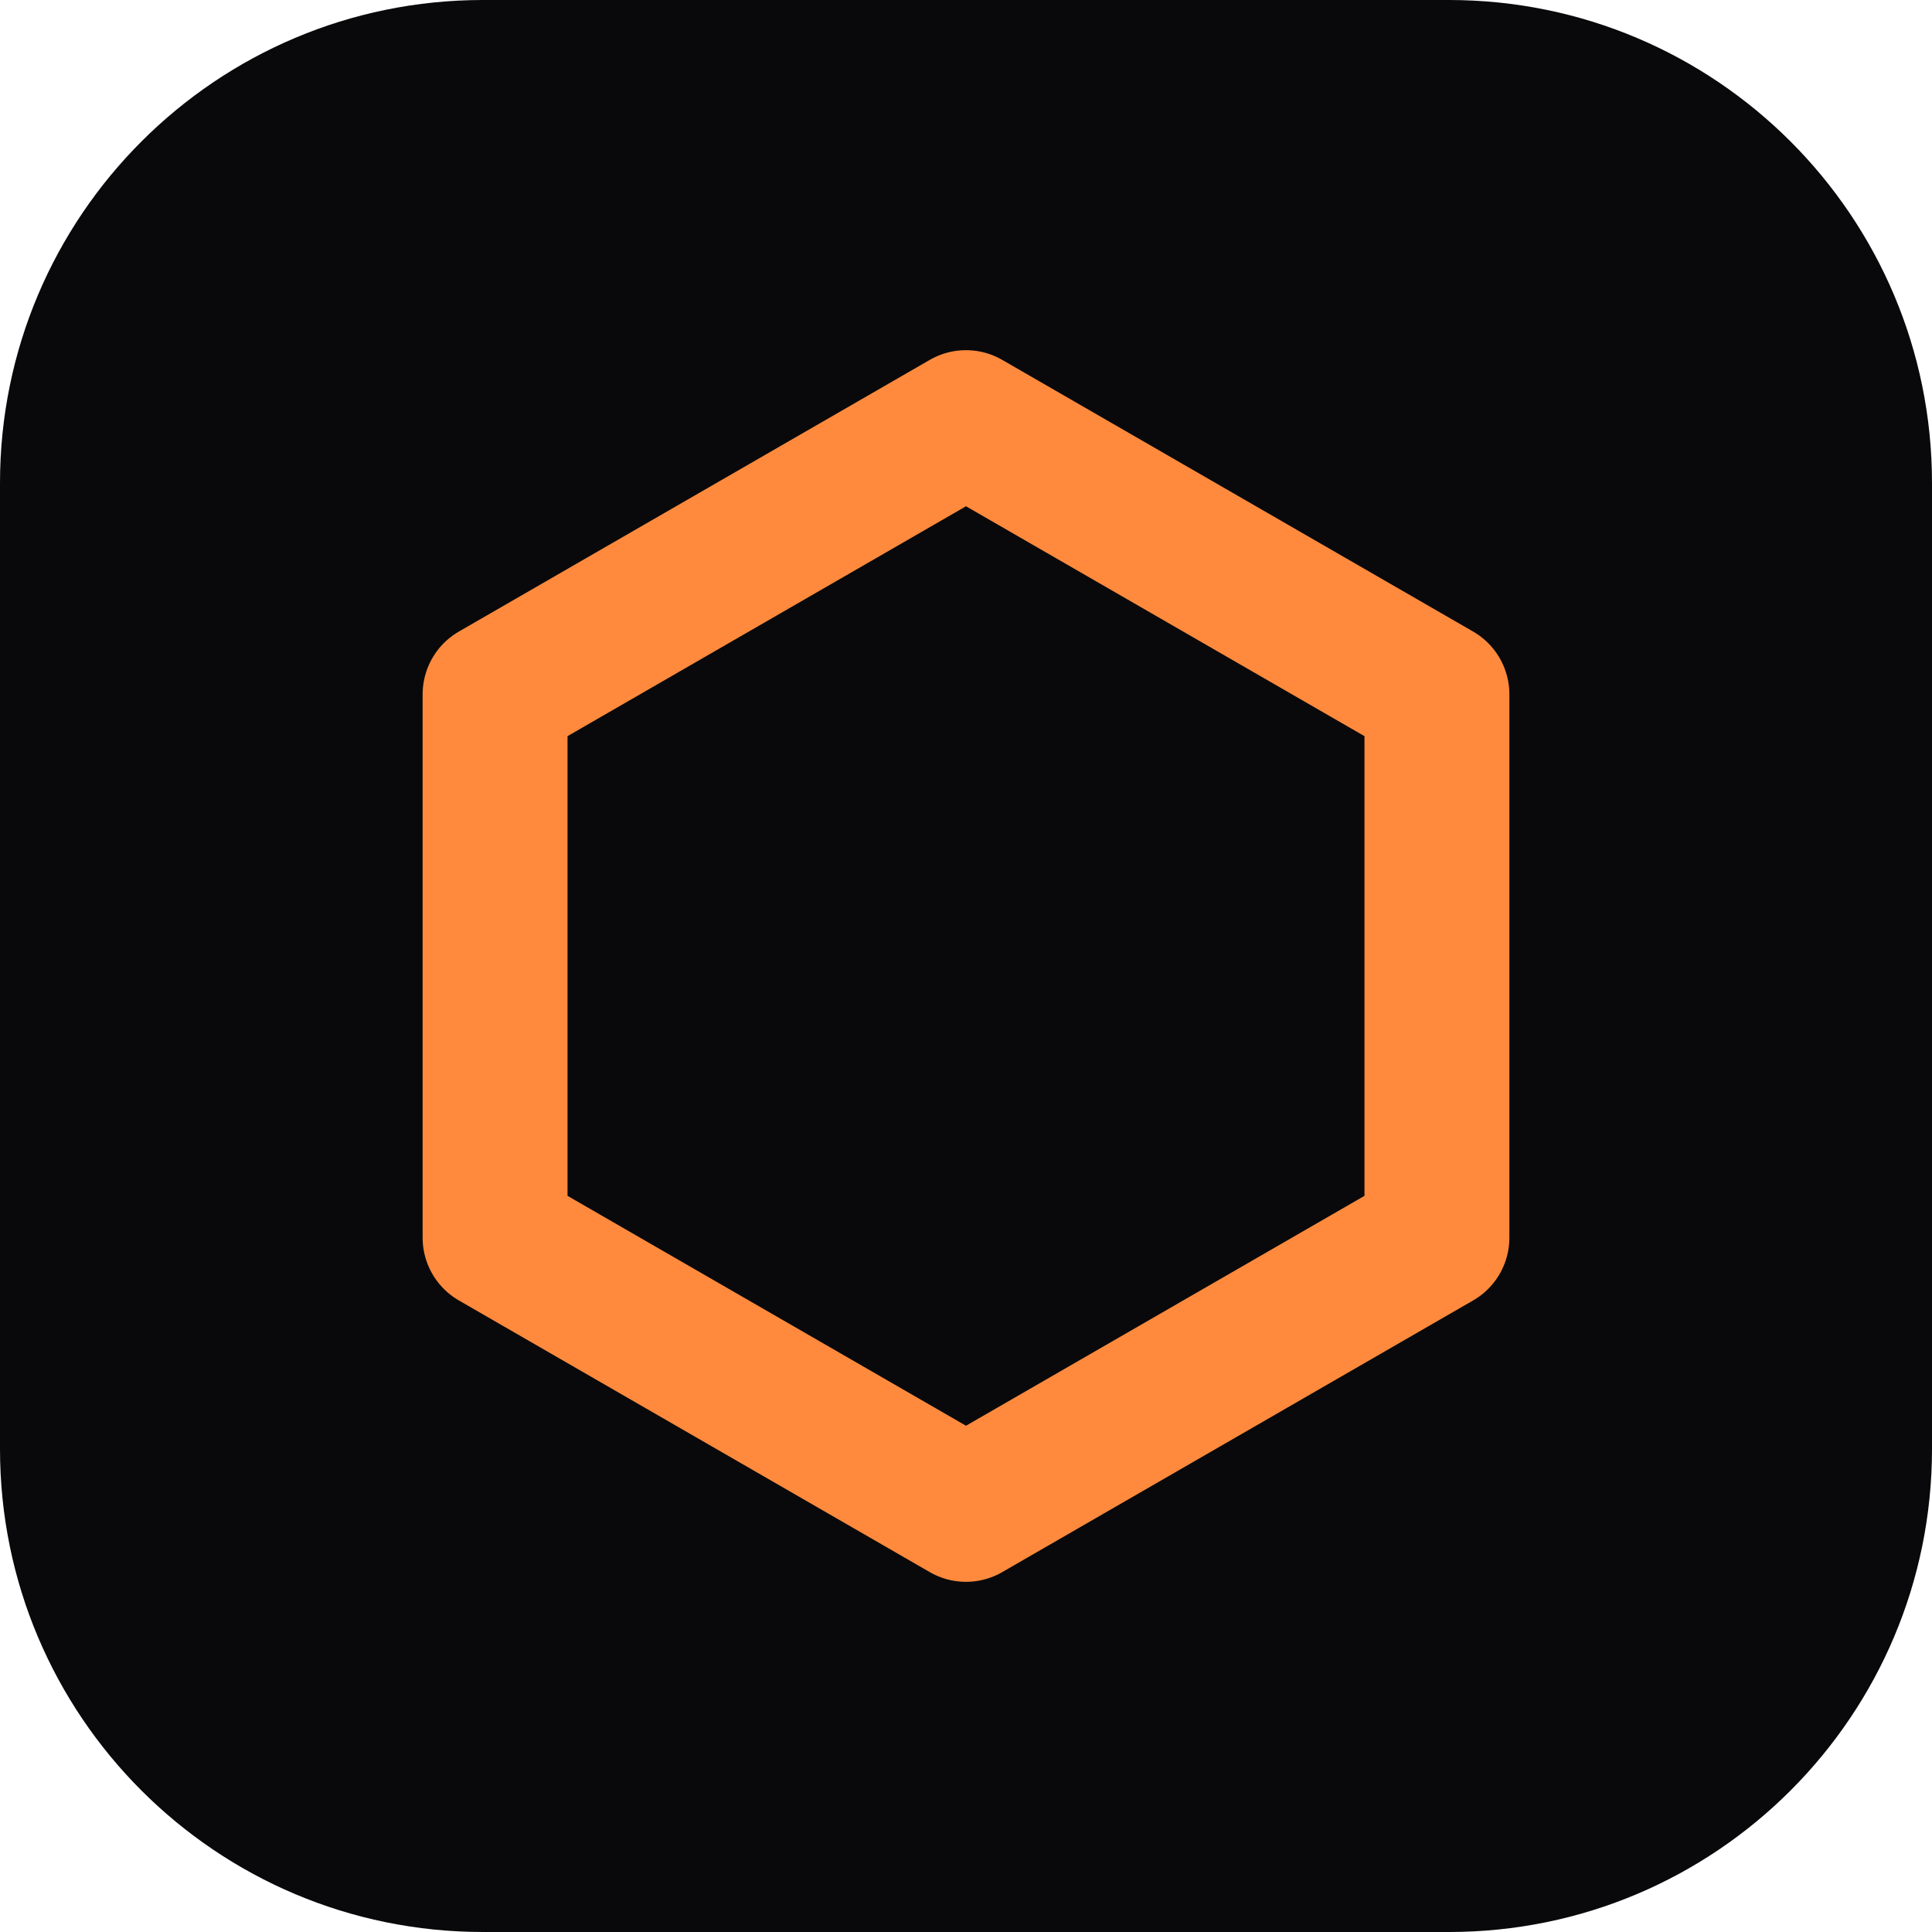
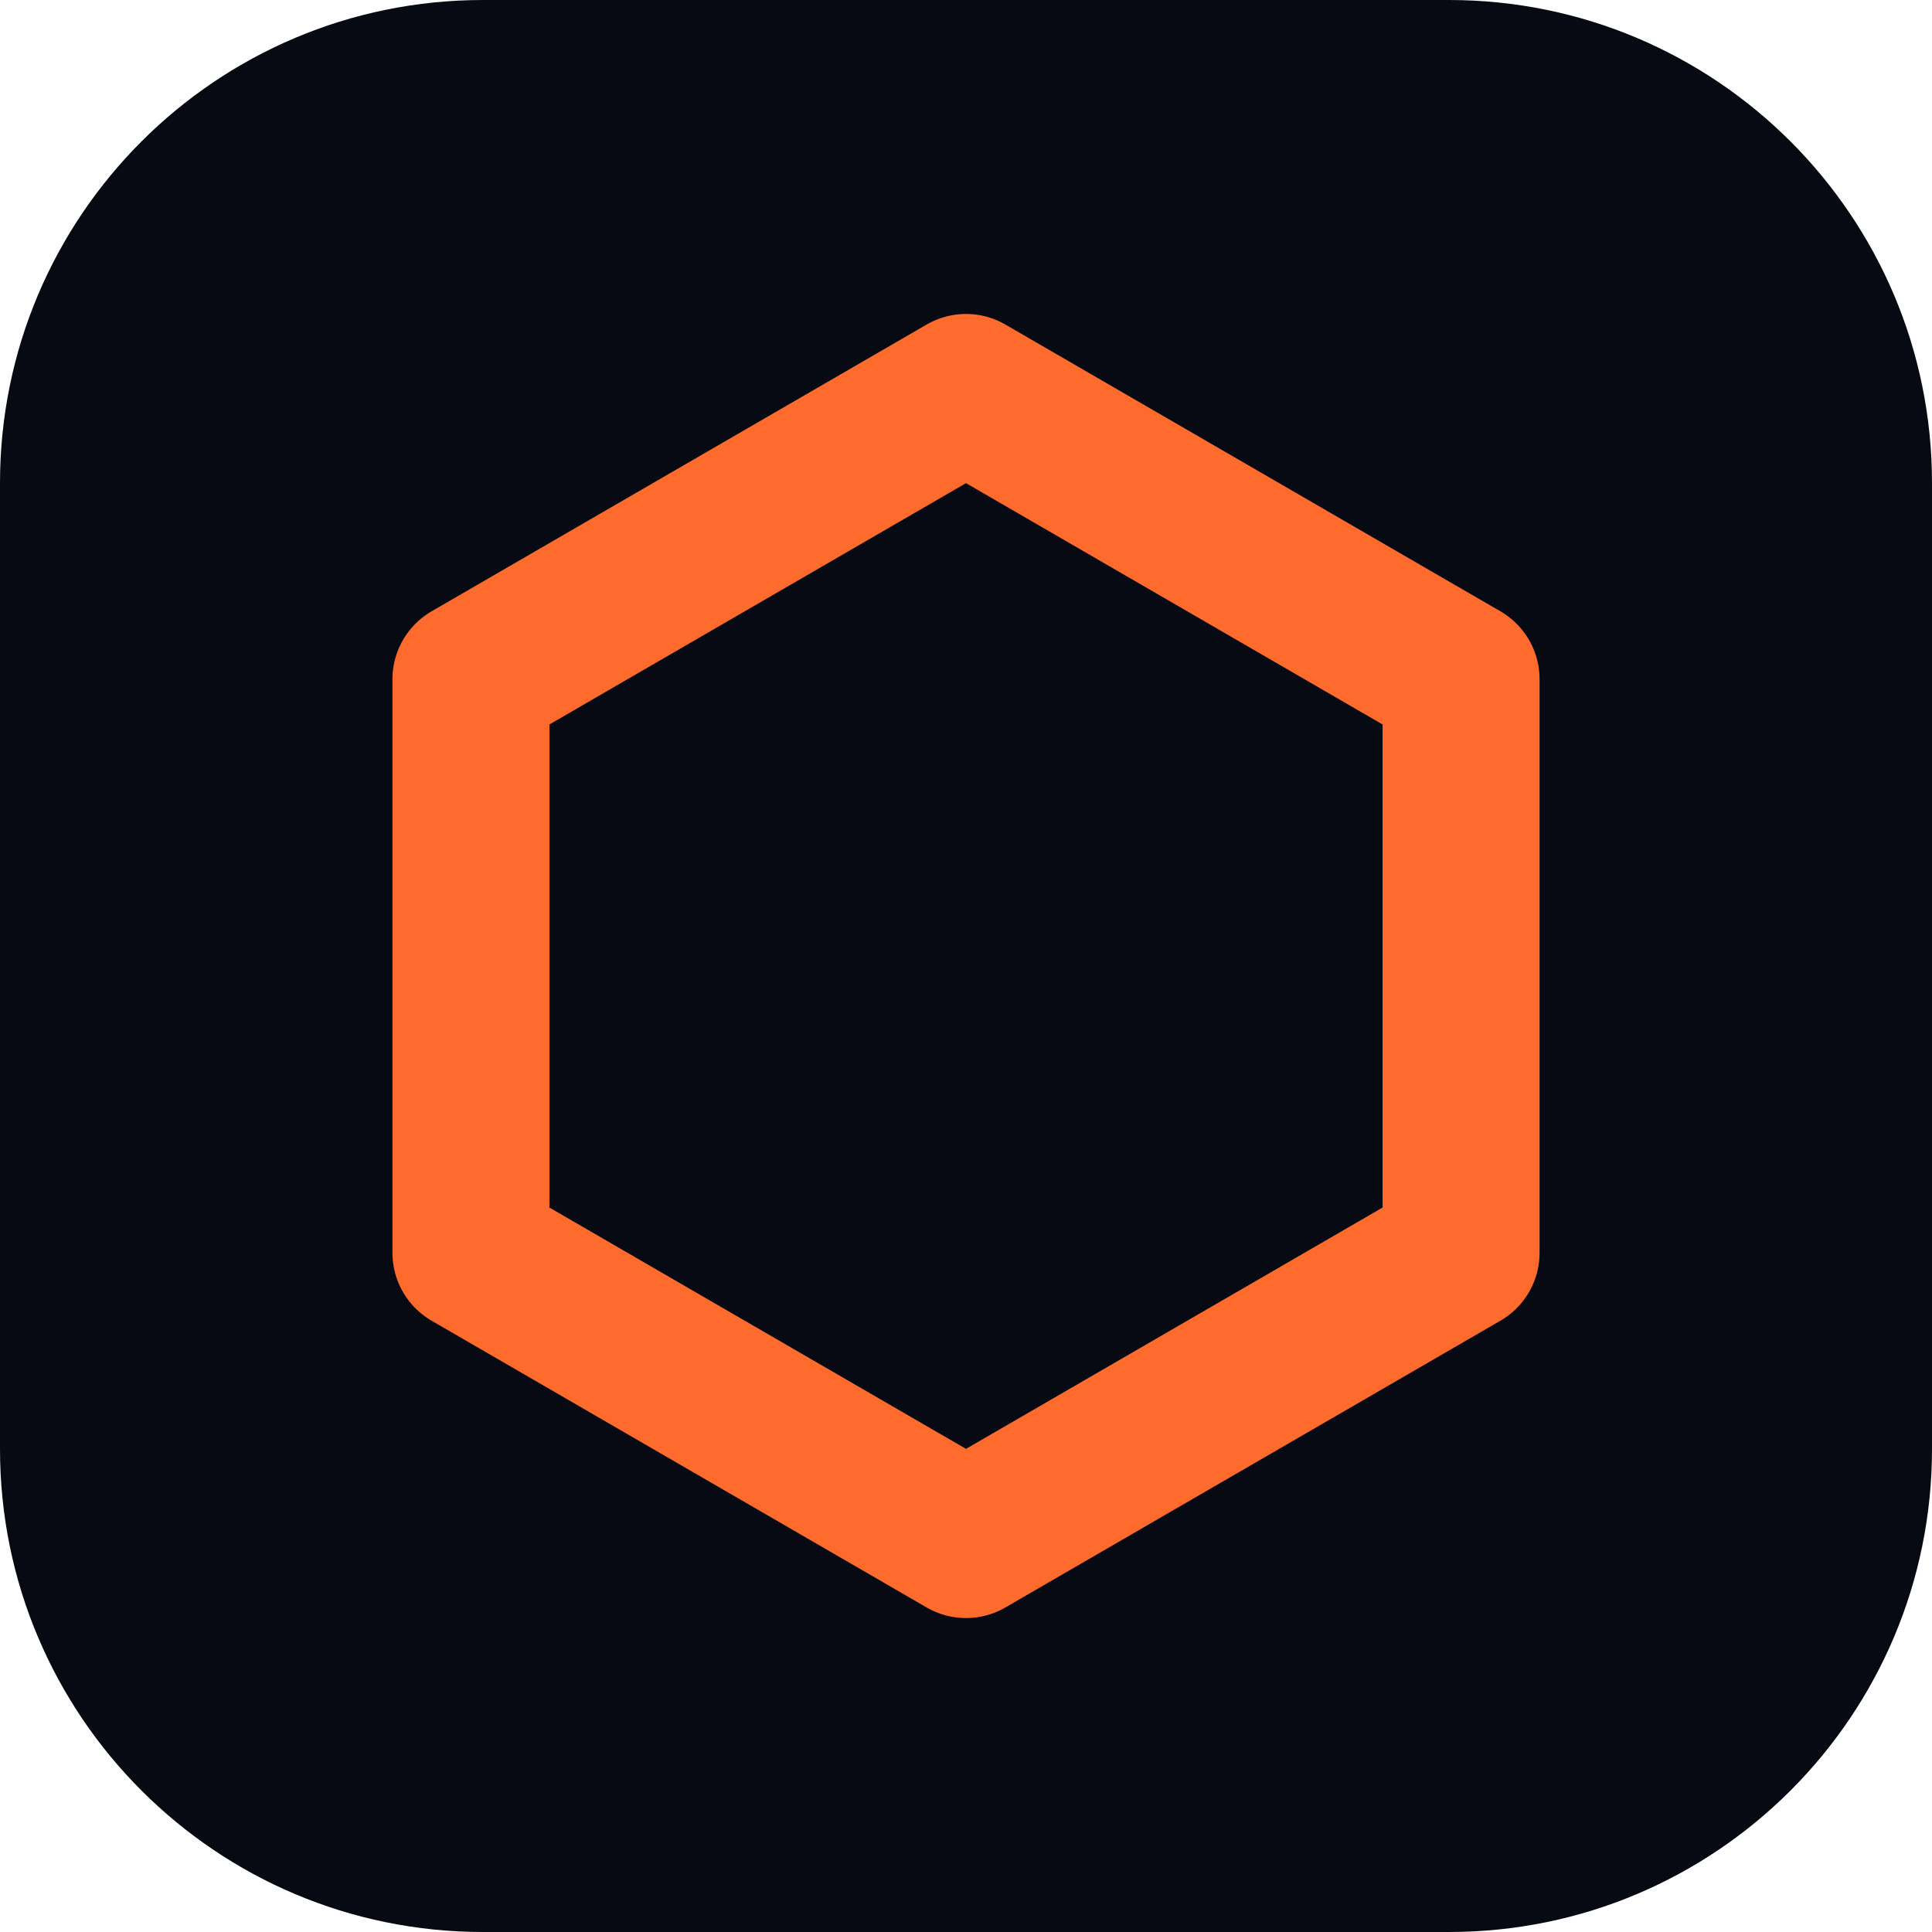
<svg xmlns="http://www.w3.org/2000/svg" viewBox="0 0 32 32">
-   <rect width="32" height="32" rx="8" fill="#09090b" />
-   <path d="M16 7 23.8 11.5v9L16 25l-7.8-4.5v-9z" fill="none" stroke="#ff8a3d" stroke-width="2.4" stroke-linejoin="round" />
+   <rect width="32" height="32" rx="8" fill="#070a12" />
+   <path d="M16 6.5 24.2 11.25v9.5L16 25.5l-8.2-4.75v-9.5z" fill="none" stroke="#ff6b2c" stroke-width="2.6" stroke-linejoin="round" />
</svg>
